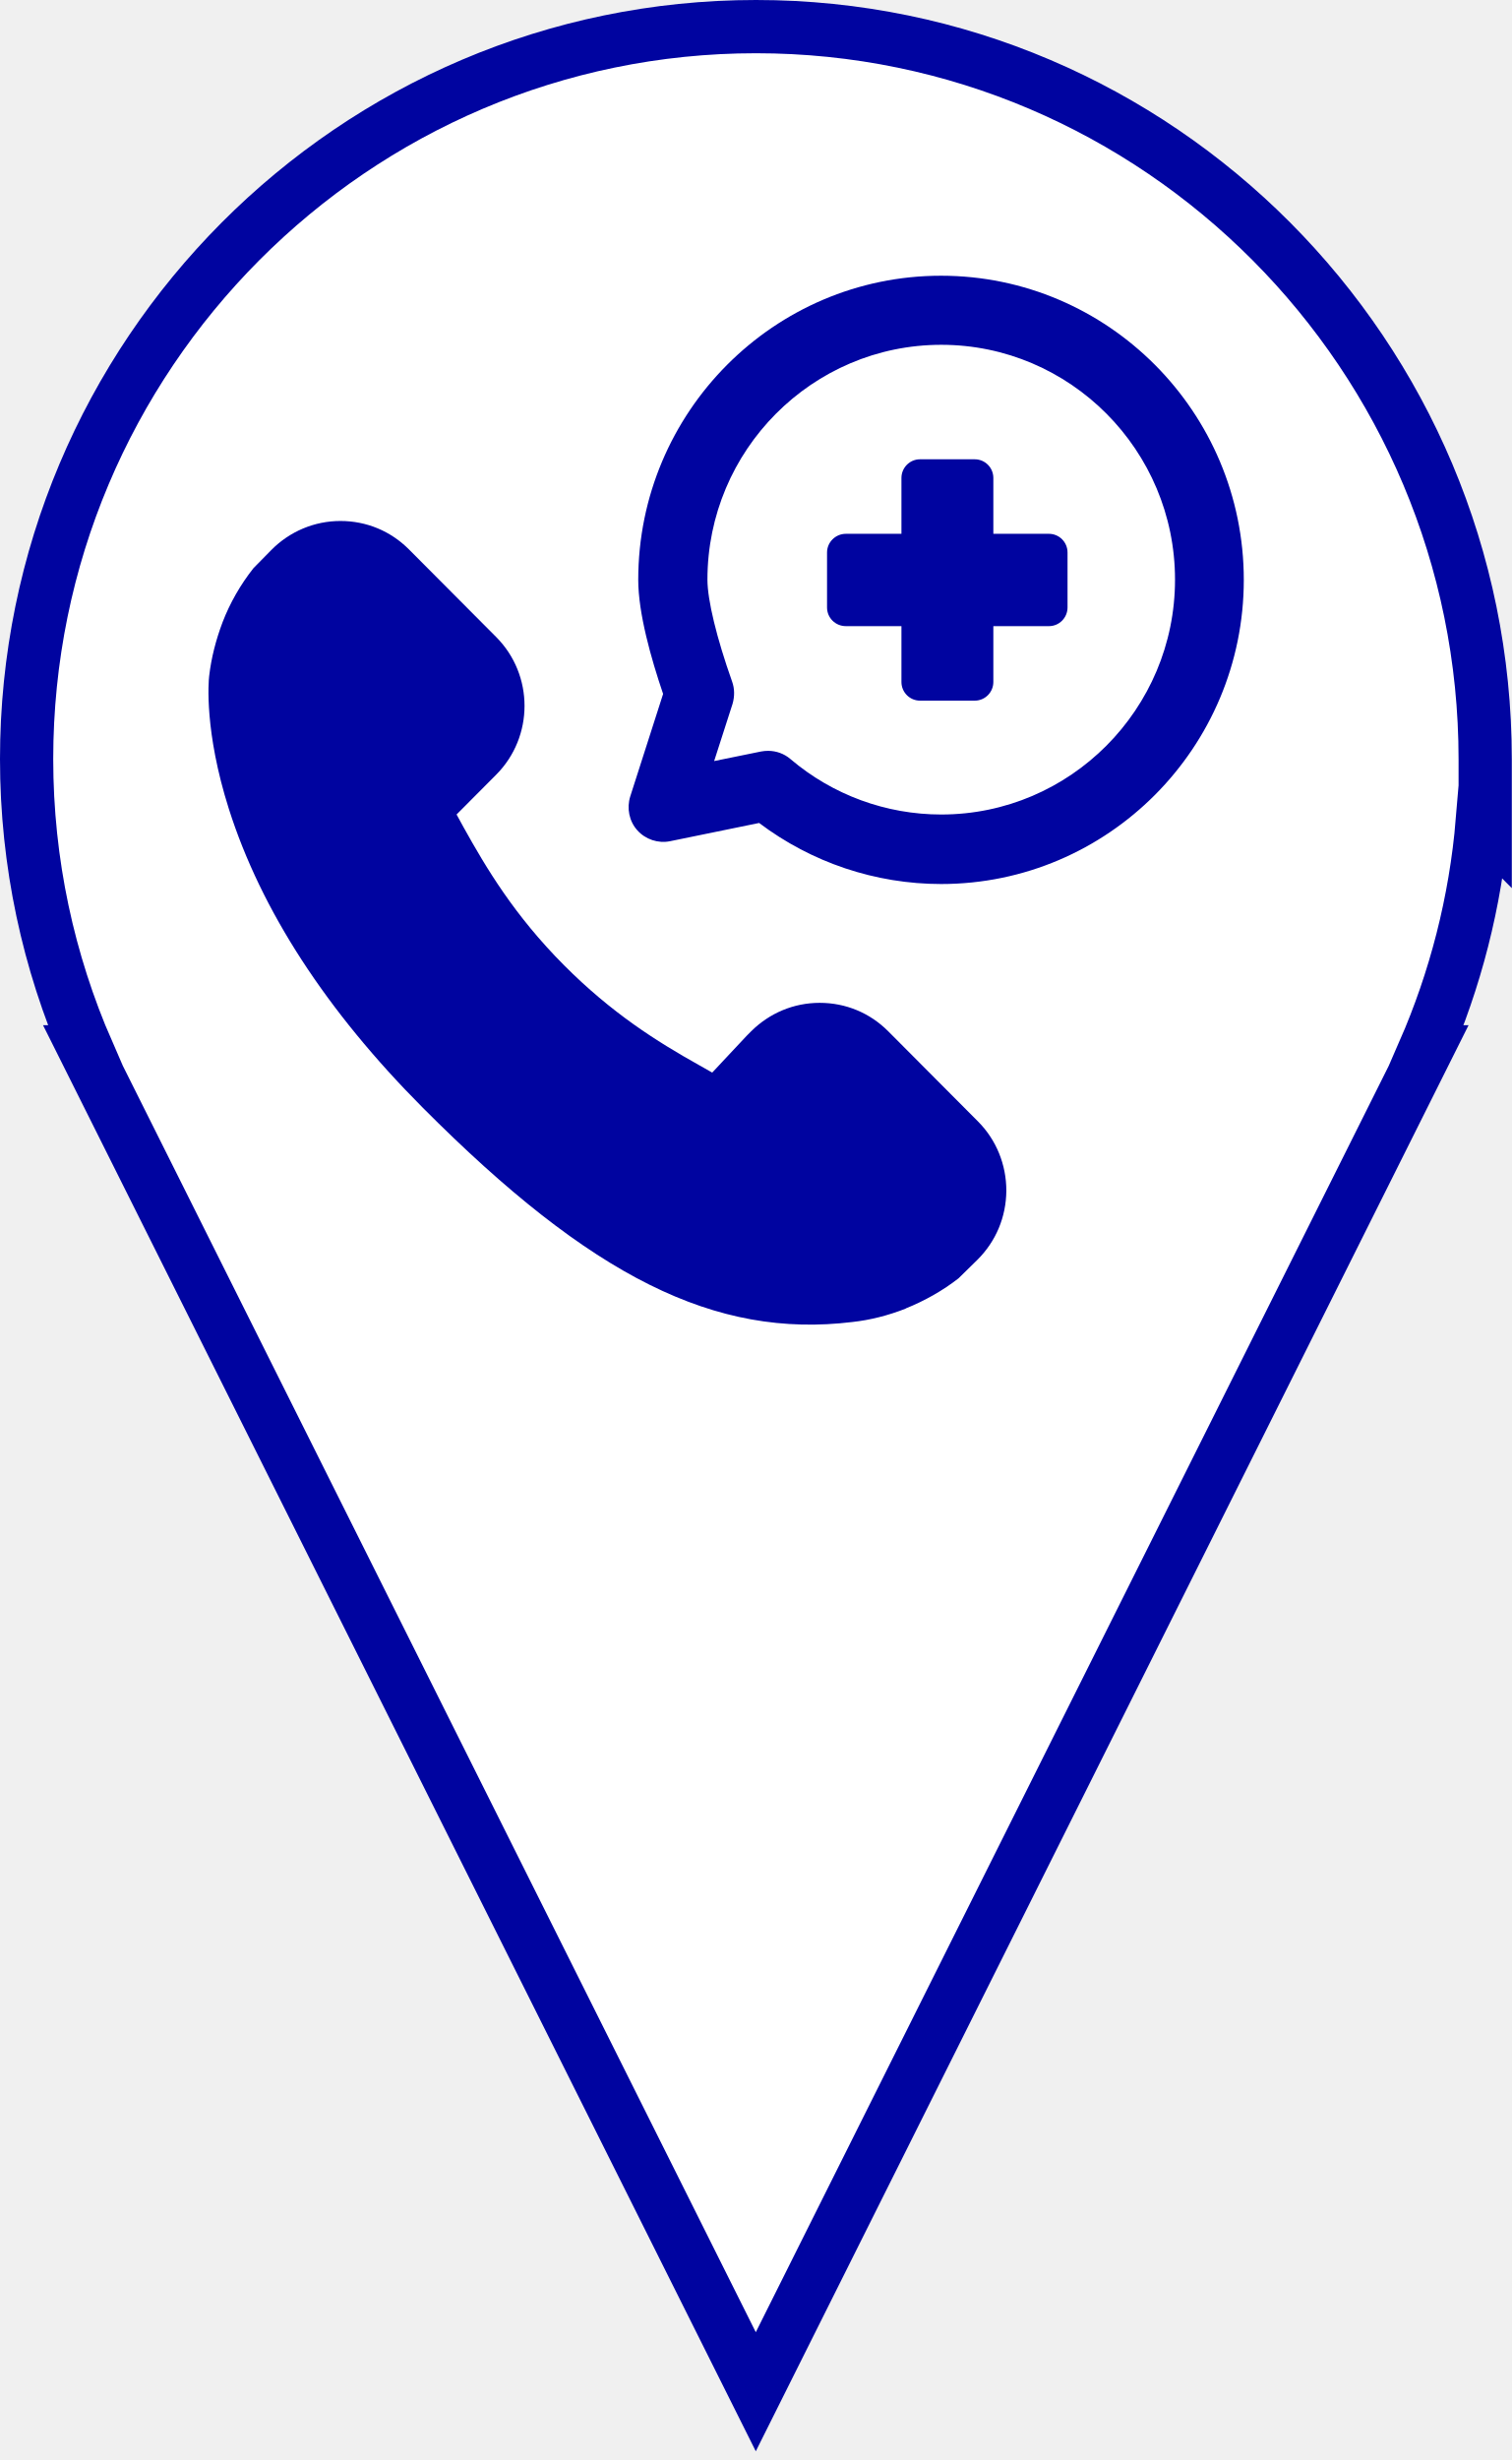
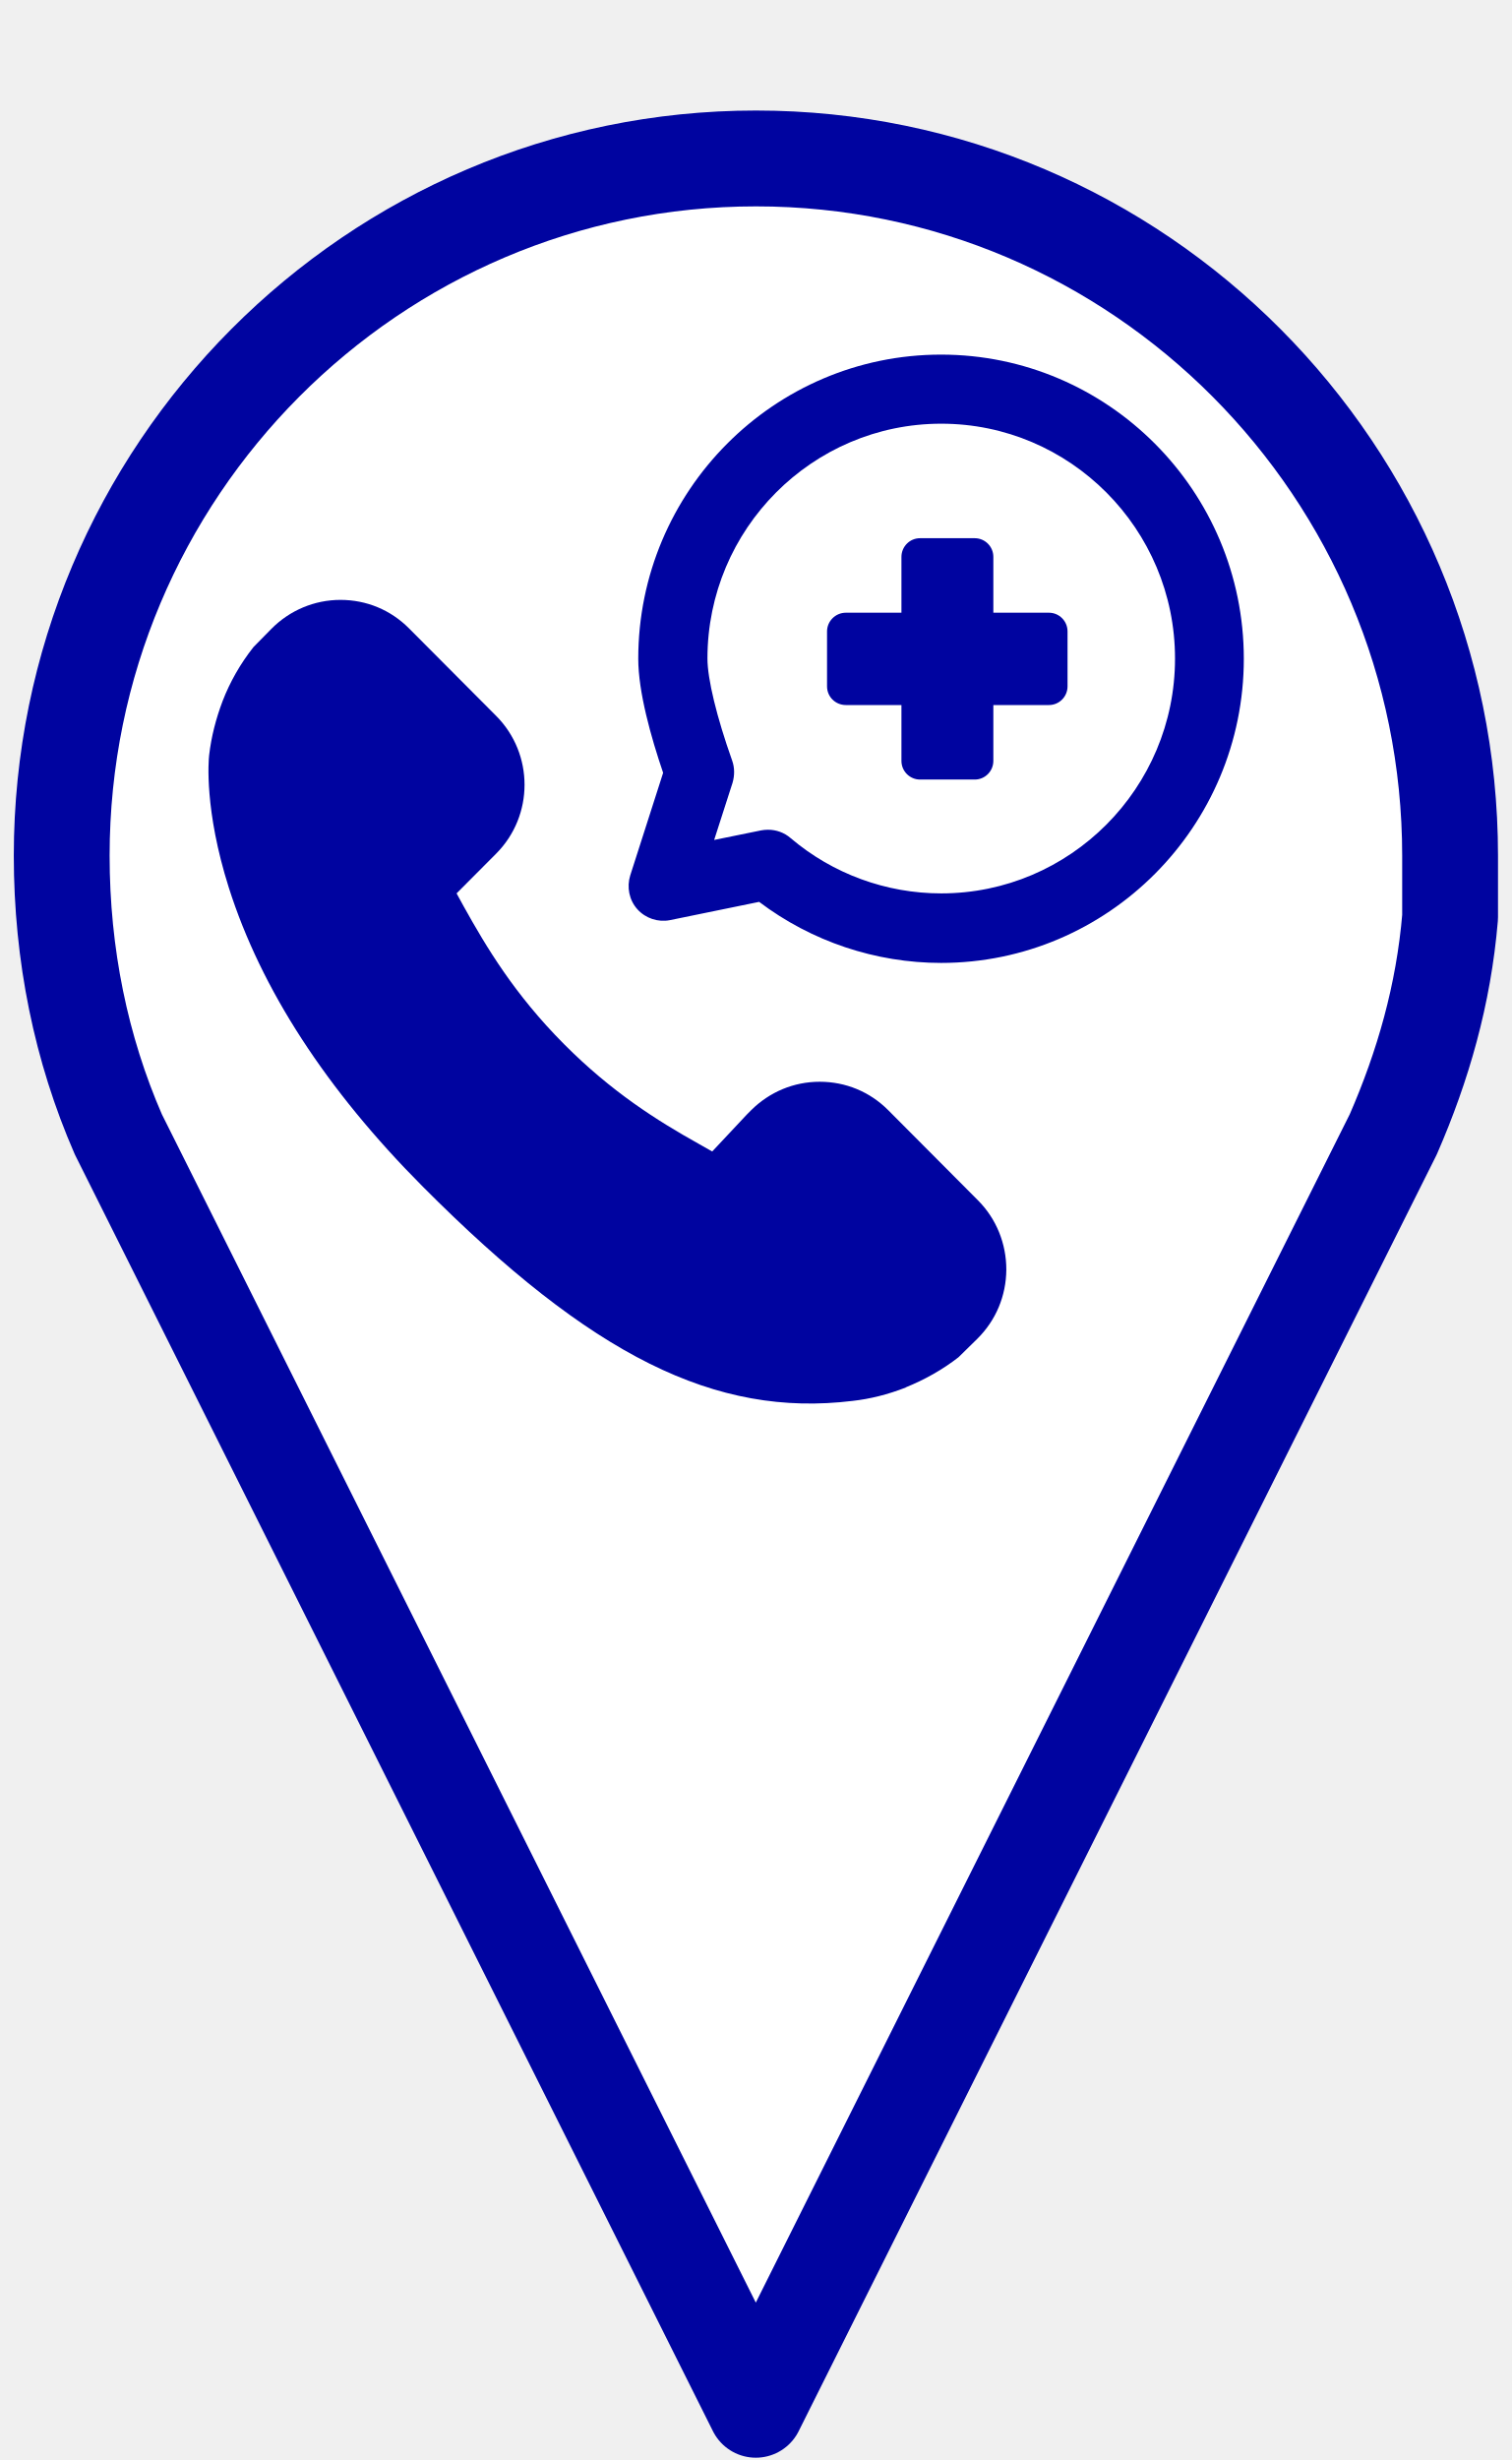
- <svg xmlns="http://www.w3.org/2000/svg" width="142" height="231" viewBox="0 0 142 231" fill="none">
-   <path class="poi-icon--outer" d="M71.01 2.5C108.789 2.5 139.5 33.359 139.5 71.294V77.343L139.234 77.076C138.59 84.73 136.688 92.026 133.747 98.768H133.894L132.085 102.386L73.226 220.118L70.99 224.591L68.754 220.118L9.896 102.386L8.087 98.768H8.232C4.557 90.341 2.5 81.048 2.5 71.273C2.5 33.358 33.232 2.5 71.01 2.5Z" fill="white" stroke="#0004A0" stroke-width="5" />
-   <path class="poi-icon--inner" d="M85.056 122.873C86.844 122.159 88.571 121.18 90.033 120.037L91.8 118.303C93.547 116.569 94.502 114.284 94.523 111.816C94.523 109.368 93.588 107.042 91.862 105.308L83.431 96.842C81.704 95.108 79.429 94.169 76.992 94.169C74.554 94.169 72.279 95.128 70.552 96.842L70.146 97.25L66.896 100.718L65.636 100.004C61.695 97.801 57.45 95.128 52.981 90.64C48.308 85.948 45.667 81.501 43.555 77.706L42.885 76.482L46.602 72.749C50.157 69.179 50.157 63.385 46.602 59.815L38.416 51.594C36.689 49.86 34.414 48.921 31.976 48.921C29.538 48.921 27.202 49.901 25.476 51.655L23.81 53.348C22.571 54.919 21.596 56.633 20.905 58.428C20.275 60.101 19.849 61.753 19.645 63.487C19.584 63.977 19.178 68.649 21.494 75.952C24.521 85.479 30.656 94.924 39.716 104.023C55.56 119.935 67.18 125.708 80.079 124.138C81.725 123.954 83.37 123.546 85.097 122.873H85.056Z" fill="#0004A0" />
-   <path class="poi-icon--inner" d="M88.408 83.012C82.232 83.012 76.219 80.992 71.303 77.279L62.934 78.993C61.817 79.217 60.639 78.83 59.867 77.973C59.095 77.116 58.851 75.892 59.196 74.79L62.284 65.161C61.147 61.816 59.948 57.572 59.948 54.451C59.948 38.702 72.705 25.891 88.388 25.891C104.07 25.891 116.827 38.702 116.827 54.451C116.827 70.2 104.07 83.012 88.388 83.012H88.408ZM72.157 70.506C72.908 70.506 73.66 70.772 74.249 71.281C78.21 74.647 83.228 76.484 88.408 76.484C100.515 76.484 110.367 66.589 110.367 54.431C110.367 42.272 100.515 32.378 88.408 32.378C76.301 32.378 66.448 42.272 66.448 54.431C66.448 56.348 67.322 59.939 68.764 63.998C69.008 64.672 69.008 65.406 68.805 66.1L67.078 71.465L71.486 70.567C71.71 70.527 71.913 70.506 72.136 70.506H72.157Z" fill="#0004A0" />
-   <path class="poi-icon--inner" d="M86.417 65.793H91.556C92.531 65.793 93.303 64.998 93.303 64.039V58.796H98.524C99.499 58.796 100.271 58 100.271 57.041V51.88C100.271 50.901 99.478 50.126 98.524 50.126H93.303V44.883C93.303 43.904 92.511 43.128 91.556 43.128H86.417C85.442 43.128 84.67 43.924 84.67 44.883V50.126H79.449C78.474 50.126 77.682 50.921 77.682 51.88V57.041C77.682 58.021 78.474 58.796 79.449 58.796H84.67V64.039C84.67 65.018 85.462 65.793 86.417 65.793Z" fill="#0004A0" />
+ <svg xmlns="http://www.w3.org/2000/svg" id="Ebene_1" version="1.1" viewBox="0 0 142 231">
+   <path class="poi-icon--border-only" d="M71.009,14.879c35.961,0,65.195,29.375,65.195,65.484v5.758h0c-.613,7.285-2.537,13.977-5.336,20.394h0l-1.722,3.444-56.027,112.067-2.128,4.258-2.129-4.258L12.836,109.959l-1.722-3.444h0c-3.499-8.021-5.318-16.867-5.318-26.171C5.796,44.252,35.05,14.879,71.009,14.879Z" />
+   <path d="M71.009,14.879c35.961,0,65.195,29.375,65.195,65.484v5.758h0c-.613,7.285-2.537,13.977-5.336,20.394h0l-1.722,3.444-56.027,112.067-2.128,4.258-2.129-4.258L12.836,109.959l-1.722-3.444h0c-3.499-8.021-5.318-16.867-5.318-26.171C5.796,44.252,35.05,14.879,71.009,14.879Z" style="fill: #fff;" />
+   <path d="M71.009,14.879c35.961,0,65.195,29.375,65.195,65.484v5.758h0c-.613,7.285-2.537,13.977-5.336,20.394h0l-1.722,3.444-56.027,112.067-2.128,4.258-2.129-4.258L12.836,109.959l-1.722-3.444h0c-3.499-8.021-5.318-16.867-5.318-26.171C5.796,44.252,35.05,14.879,71.009,14.879Z" style="fill: none; stroke: #0004a0; stroke-linecap: round; stroke-linejoin: round; stroke-width: 9px;" />
+   <path d="M85.056,130.282c1.788-.714,3.514-1.693,4.977-2.836l1.767-1.734c1.747-1.734,2.702-4.019,2.722-6.487,0-2.448-.934-4.774-2.661-6.508l-8.43-8.466c-1.727-1.734-4.002-2.672-6.439-2.672s-4.713.959-6.439,2.672l-.406.408-3.25,3.468-1.26-.714c-3.941-2.203-8.187-4.876-12.655-9.364-4.672-4.692-7.313-9.139-9.426-12.934l-.67-1.224,3.717-3.733c3.555-3.57,3.555-9.364,0-12.934l-8.187-8.221c-1.727-1.734-4.002-2.672-6.439-2.672s-4.774.979-6.5,2.734l-1.666,1.693c-1.239,1.571-2.214,3.284-2.905,5.08-.63,1.673-1.056,3.325-1.26,5.059-.061.49-.467,5.161,1.849,12.465,3.027,9.527,9.162,18.972,18.222,28.071,15.845,15.912,27.465,21.685,40.364,20.115,1.645-.184,3.291-.592,5.018-1.265h-.041Z" style="fill: #0004a0;" />
+   <path d="M88.408,90.421c-6.175,0-12.188-2.02-17.104-5.733l-8.369,1.714c-1.117.224-2.296-.163-3.067-1.02-.772-.857-1.016-2.081-.67-3.183l3.088-9.629c-1.138-3.346-2.336-7.589-2.336-10.71,0-15.749,12.757-28.561,28.439-28.561s28.44,12.812,28.44,28.561-12.757,28.561-28.44,28.561h.02ZM72.157,77.915c.752,0,1.503.265,2.092.775,3.961,3.366,8.979,5.202,14.159,5.202,12.107,0,21.959-9.894,21.959-22.053s-9.852-22.053-21.959-22.053-21.959,9.894-21.959,22.053c0,1.918.874,5.508,2.316,9.568.244.673.244,1.408.041,2.101l-1.727,5.365,4.408-.898c.223-.041.427-.061.65-.061h.02Z" style="fill: #0004a0;" />
+   <path d="M86.417,73.202h5.139c.975,0,1.747-.796,1.747-1.754v-5.243h5.221c.975,0,1.747-.796,1.747-1.754v-5.161c0-.979-.793-1.754-1.747-1.754h-5.221v-5.243c0-.979-.792-1.754-1.747-1.754h-5.139c-.975,0-1.747.796-1.747,1.754v5.243h-5.221c-.975,0-1.767.796-1.767,1.754v5.161c0,.979.792,1.754,1.767,1.754h5.221v5.243c0,.979.792,1.754,1.747,1.754Z" style="fill: #0004a0;" />
</svg>
